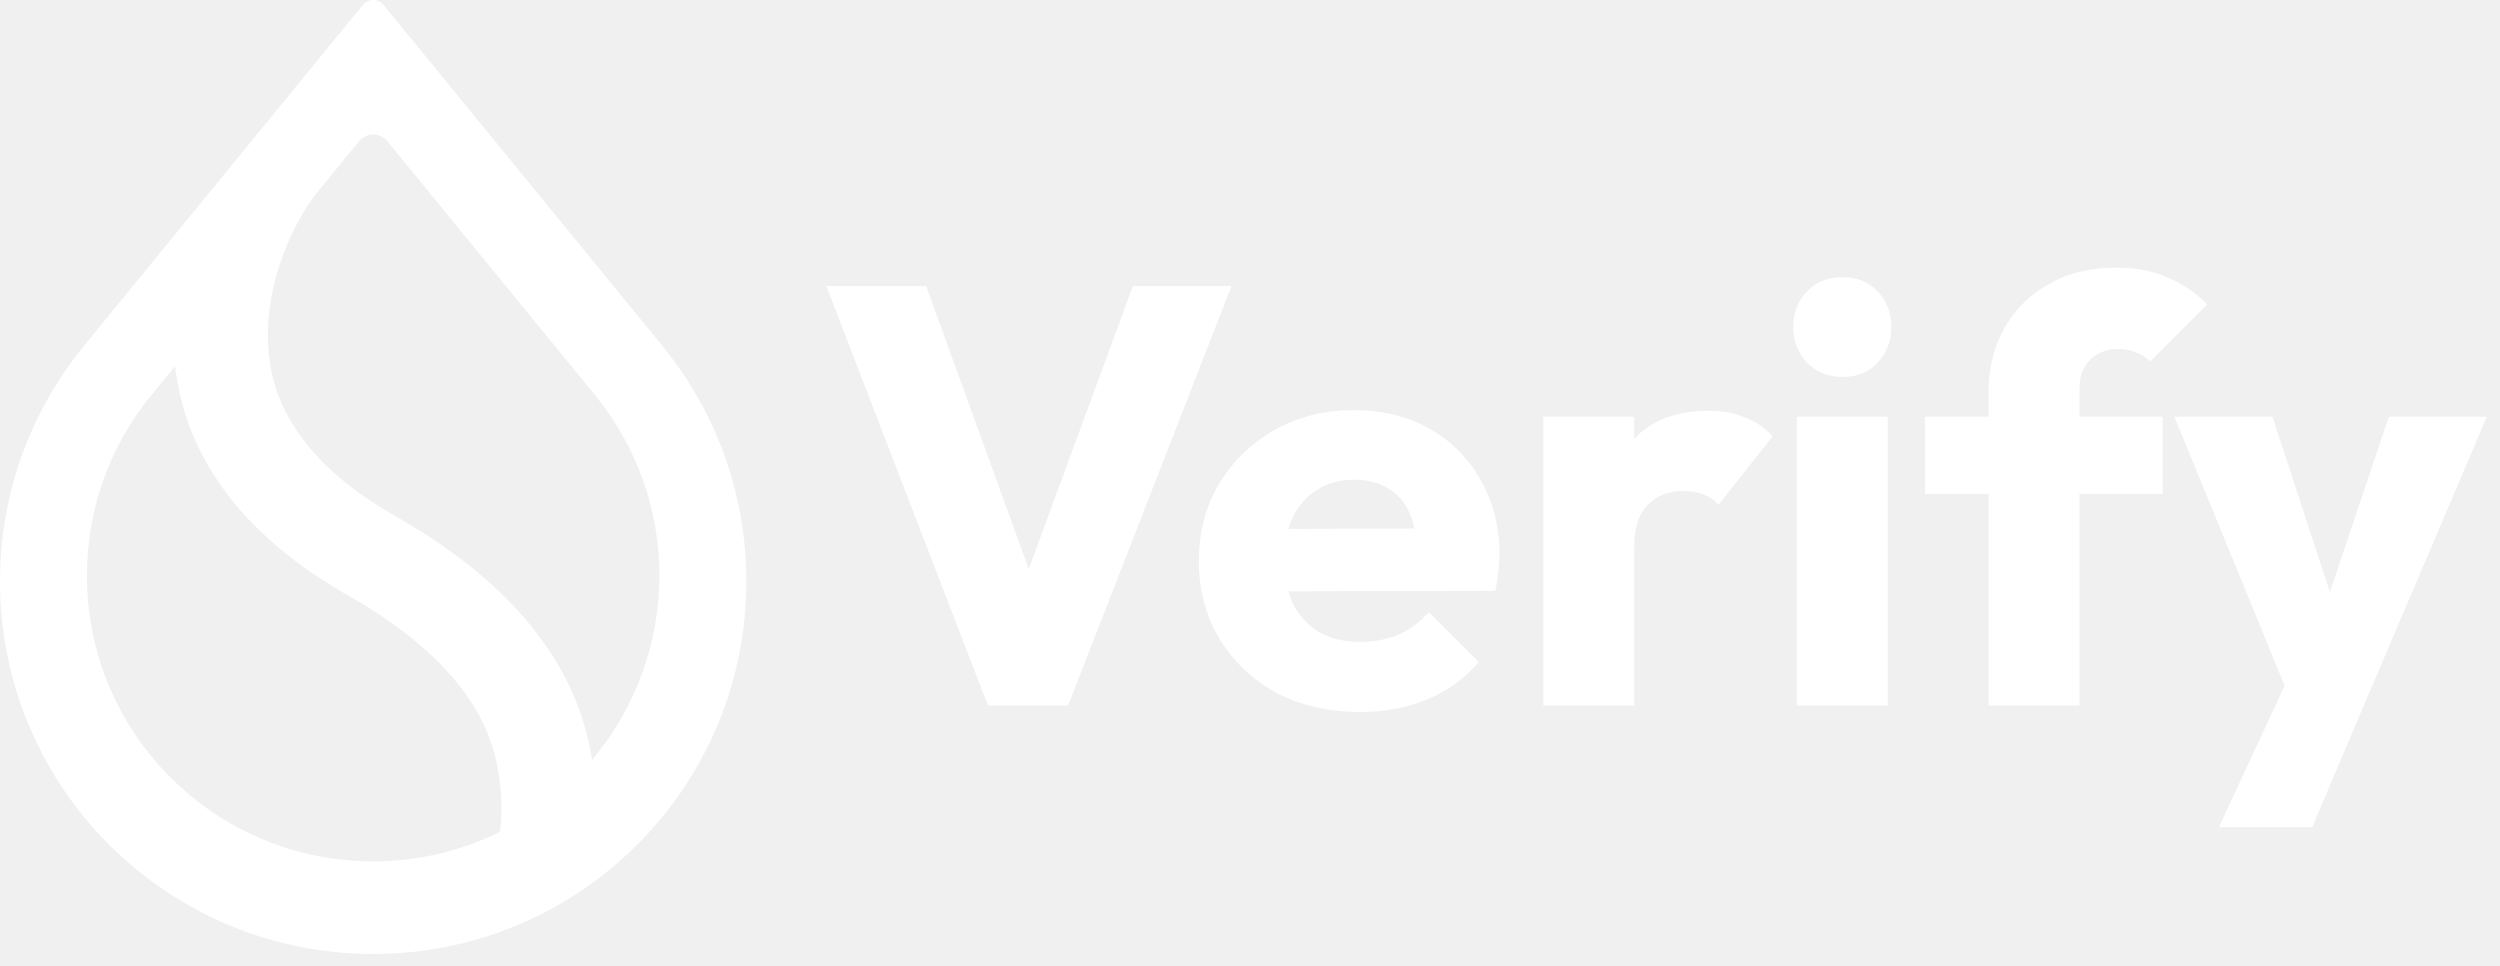
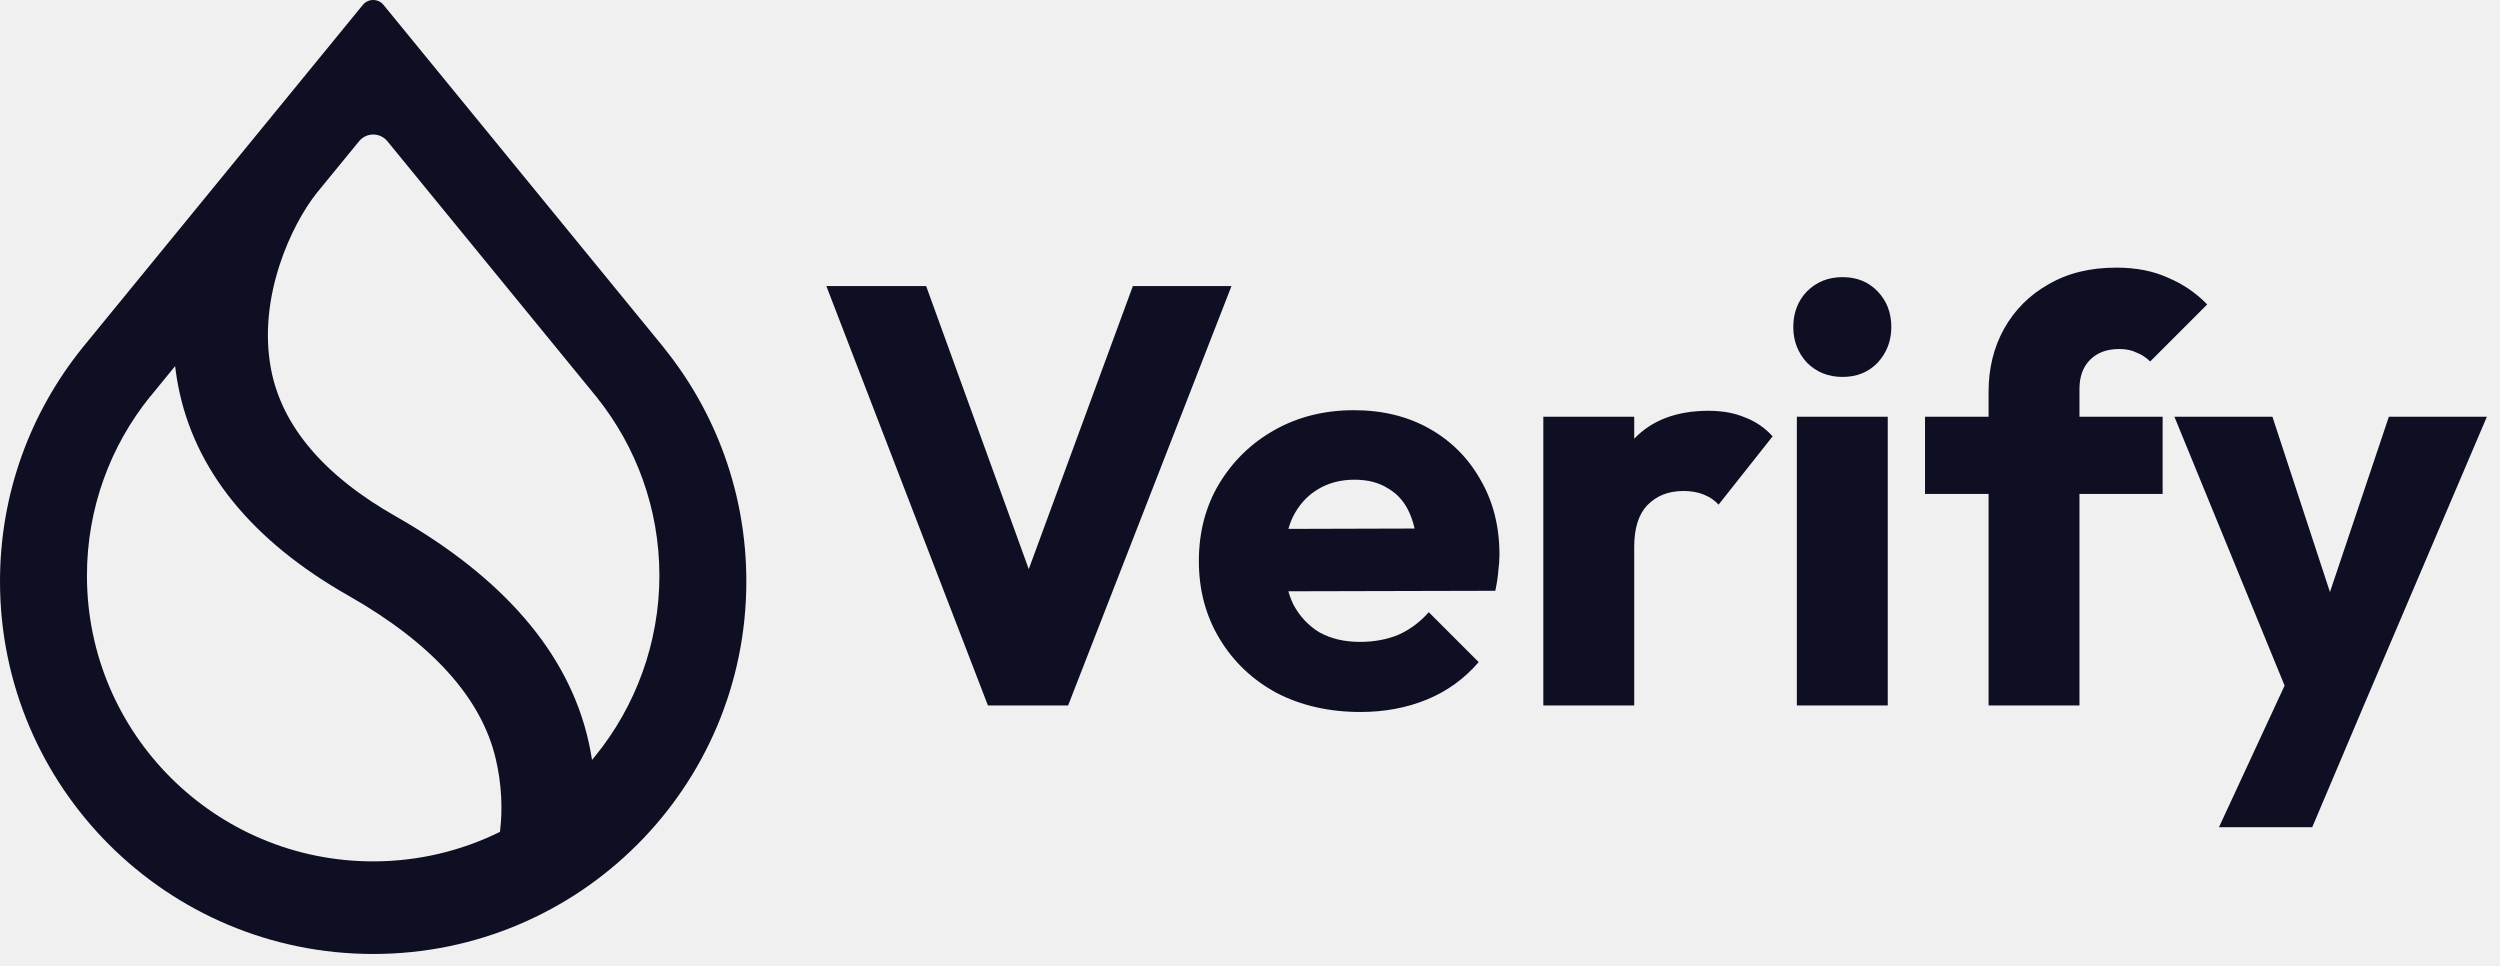
<svg xmlns="http://www.w3.org/2000/svg" width="202" height="78" viewBox="0 0 202 78" fill="none">
-   <path fill-rule="evenodd" clip-rule="evenodd" d="M48.255 32.145C51.399 36.093 53.279 41.085 53.279 46.516C53.279 51.947 51.342 57.092 48.115 61.062L47.836 61.405L47.763 60.97C47.699 60.602 47.626 60.227 47.54 59.852C45.924 52.751 40.658 46.662 31.991 41.73C26.138 38.408 22.787 34.413 21.907 29.868C21.339 26.93 21.761 23.98 22.578 21.452C23.394 18.927 24.607 16.809 25.639 15.535L29.012 11.413C29.603 10.689 30.711 10.689 31.302 11.413L48.258 32.145H48.255ZM53.587 28.026L30.988 0.395C30.556 -0.132 29.749 -0.132 29.317 0.395L6.72 28.026L6.647 28.118C2.49 33.279 0 39.837 0 46.977C0 63.603 13.501 77.081 30.152 77.081C46.804 77.081 60.304 63.603 60.304 46.977C60.304 39.837 57.815 33.279 53.657 28.121L53.584 28.029L53.587 28.026ZM12.129 32.056L14.149 29.582L14.209 30.04C14.257 30.402 14.317 30.764 14.387 31.129C15.695 37.992 20.367 43.712 28.177 48.142C34.967 52.007 38.921 56.451 40.058 61.322C40.534 63.355 40.617 65.356 40.41 67.106L40.398 67.214L40.299 67.261C37.235 68.757 33.789 69.599 30.149 69.599C17.379 69.599 7.025 59.264 7.025 46.513C7.025 41.038 8.934 36.01 12.123 32.05L12.129 32.056Z" fill="white" />
-   <path d="M79.824 57L66.768 23.112H74.832L84.768 50.52H81.456L91.536 23.112H99.504L86.304 57H79.824ZM109.924 57.528C107.397 57.528 105.141 57.016 103.157 55.992C101.205 54.936 99.668 53.48 98.549 51.624C97.428 49.768 96.868 47.672 96.868 45.336C96.868 43 97.412 40.92 98.501 39.096C99.621 37.24 101.125 35.784 103.013 34.728C104.901 33.672 107.029 33.144 109.397 33.144C111.701 33.144 113.733 33.64 115.493 34.632C117.253 35.624 118.629 37 119.621 38.76C120.645 40.52 121.156 42.536 121.156 44.808C121.156 45.224 121.125 45.672 121.061 46.152C121.029 46.6 120.949 47.128 120.821 47.736L100.709 47.784V42.744L117.701 42.696L114.533 44.808C114.501 43.464 114.293 42.36 113.909 41.496C113.525 40.6 112.949 39.928 112.181 39.48C111.445 39 110.533 38.76 109.445 38.76C108.293 38.76 107.285 39.032 106.421 39.576C105.589 40.088 104.933 40.824 104.453 41.784C104.005 42.744 103.781 43.912 103.781 45.288C103.781 46.664 104.021 47.848 104.501 48.84C105.013 49.8 105.717 50.552 106.613 51.096C107.541 51.608 108.629 51.864 109.877 51.864C111.029 51.864 112.069 51.672 112.997 51.288C113.925 50.872 114.741 50.264 115.445 49.464L119.477 53.496C118.325 54.84 116.933 55.848 115.301 56.52C113.669 57.192 111.877 57.528 109.924 57.528ZM124.701 57V33.672H132.045V57H124.701ZM132.045 44.184L128.973 41.784C129.581 39.064 130.605 36.952 132.045 35.448C133.485 33.944 135.485 33.192 138.045 33.192C139.165 33.192 140.141 33.368 140.973 33.72C141.837 34.04 142.589 34.552 143.229 35.256L138.861 40.776C138.541 40.424 138.141 40.152 137.661 39.96C137.181 39.768 136.637 39.672 136.029 39.672C134.813 39.672 133.837 40.056 133.101 40.824C132.397 41.56 132.045 42.68 132.045 44.184ZM145.186 57V33.672H152.53V57H145.186ZM148.882 30.456C147.73 30.456 146.77 30.072 146.002 29.304C145.266 28.504 144.898 27.544 144.898 26.424C144.898 25.272 145.266 24.312 146.002 23.544C146.77 22.776 147.73 22.392 148.882 22.392C150.034 22.392 150.978 22.776 151.714 23.544C152.45 24.312 152.818 25.272 152.818 26.424C152.818 27.544 152.45 28.504 151.714 29.304C150.978 30.072 150.034 30.456 148.882 30.456ZM160.677 57V31.656C160.677 29.768 161.093 28.072 161.925 26.568C162.789 25.032 163.989 23.832 165.525 22.968C167.061 22.072 168.885 21.624 170.997 21.624C172.597 21.624 173.989 21.896 175.173 22.44C176.389 22.952 177.445 23.672 178.341 24.6L173.733 29.208C173.413 28.888 173.045 28.648 172.629 28.488C172.245 28.296 171.781 28.2 171.237 28.2C170.245 28.2 169.461 28.488 168.885 29.064C168.309 29.64 168.021 30.424 168.021 31.416V57H160.677ZM155.541 39.912V33.672H174.741V39.912H155.541ZM185.292 57.096L175.692 33.672H183.612L189.708 52.248H186.78L193.02 33.672H200.94L190.956 57.096H185.292ZM179.292 66.84L186.3 51.72L190.956 57.096L186.828 66.84H179.292Z" fill="white" />
+   <path fill-rule="evenodd" clip-rule="evenodd" d="M48.255 32.145C51.399 36.093 53.279 41.085 53.279 46.516C53.279 51.947 51.342 57.092 48.115 61.062L47.836 61.405L47.763 60.97C47.699 60.602 47.626 60.227 47.54 59.852C45.924 52.751 40.658 46.662 31.991 41.73C26.138 38.408 22.787 34.413 21.907 29.868C21.339 26.93 21.761 23.98 22.578 21.452C23.394 18.927 24.607 16.809 25.639 15.535L29.012 11.413C29.603 10.689 30.711 10.689 31.302 11.413L48.258 32.145H48.255ZM53.587 28.026L30.988 0.395C30.556 -0.132 29.749 -0.132 29.317 0.395L6.72 28.026L6.647 28.118C2.49 33.279 0 39.837 0 46.977C0 63.603 13.501 77.081 30.152 77.081C46.804 77.081 60.304 63.603 60.304 46.977C60.304 39.837 57.815 33.279 53.657 28.121L53.584 28.029L53.587 28.026ZM12.129 32.056L14.149 29.582L14.209 30.04C14.257 30.402 14.317 30.764 14.387 31.129C15.695 37.992 20.367 43.712 28.177 48.142C34.967 52.007 38.921 56.451 40.058 61.322C40.534 63.355 40.617 65.356 40.41 67.106L40.398 67.214L40.299 67.261C37.235 68.757 33.789 69.599 30.149 69.599C17.379 69.599 7.025 59.264 7.025 46.513C7.025 41.038 8.934 36.01 12.123 32.05L12.129 32.056Z" fill="#0F0F23" />
+   <path d="M79.824 57L66.768 23.112H74.832L84.768 50.52H81.456L91.536 23.112H99.504L86.304 57H79.824ZM109.924 57.528C107.397 57.528 105.141 57.016 103.157 55.992C101.205 54.936 99.668 53.48 98.549 51.624C97.428 49.768 96.868 47.672 96.868 45.336C96.868 43 97.412 40.92 98.501 39.096C99.621 37.24 101.125 35.784 103.013 34.728C104.901 33.672 107.029 33.144 109.397 33.144C111.701 33.144 113.733 33.64 115.493 34.632C117.253 35.624 118.629 37 119.621 38.76C120.645 40.52 121.156 42.536 121.156 44.808C121.156 45.224 121.125 45.672 121.061 46.152C121.029 46.6 120.949 47.128 120.821 47.736L100.709 47.784V42.744L117.701 42.696L114.533 44.808C114.501 43.464 114.293 42.36 113.909 41.496C113.525 40.6 112.949 39.928 112.181 39.48C111.445 39 110.533 38.76 109.445 38.76C108.293 38.76 107.285 39.032 106.421 39.576C105.589 40.088 104.933 40.824 104.453 41.784C104.005 42.744 103.781 43.912 103.781 45.288C103.781 46.664 104.021 47.848 104.501 48.84C105.013 49.8 105.717 50.552 106.613 51.096C107.541 51.608 108.629 51.864 109.877 51.864C111.029 51.864 112.069 51.672 112.997 51.288C113.925 50.872 114.741 50.264 115.445 49.464L119.477 53.496C118.325 54.84 116.933 55.848 115.301 56.52C113.669 57.192 111.877 57.528 109.924 57.528ZM124.701 57V33.672H132.045V57H124.701ZM132.045 44.184L128.973 41.784C129.581 39.064 130.605 36.952 132.045 35.448C133.485 33.944 135.485 33.192 138.045 33.192C139.165 33.192 140.141 33.368 140.973 33.72C141.837 34.04 142.589 34.552 143.229 35.256L138.861 40.776C138.541 40.424 138.141 40.152 137.661 39.96C137.181 39.768 136.637 39.672 136.029 39.672C134.813 39.672 133.837 40.056 133.101 40.824C132.397 41.56 132.045 42.68 132.045 44.184ZM145.186 57V33.672H152.53V57H145.186ZM148.882 30.456C147.73 30.456 146.77 30.072 146.002 29.304C145.266 28.504 144.898 27.544 144.898 26.424C144.898 25.272 145.266 24.312 146.002 23.544C146.77 22.776 147.73 22.392 148.882 22.392C150.034 22.392 150.978 22.776 151.714 23.544C152.45 24.312 152.818 25.272 152.818 26.424C152.818 27.544 152.45 28.504 151.714 29.304C150.978 30.072 150.034 30.456 148.882 30.456ZM160.677 57V31.656C160.677 29.768 161.093 28.072 161.925 26.568C162.789 25.032 163.989 23.832 165.525 22.968C167.061 22.072 168.885 21.624 170.997 21.624C172.597 21.624 173.989 21.896 175.173 22.44C176.389 22.952 177.445 23.672 178.341 24.6L173.733 29.208C173.413 28.888 173.045 28.648 172.629 28.488C172.245 28.296 171.781 28.2 171.237 28.2C170.245 28.2 169.461 28.488 168.885 29.064C168.309 29.64 168.021 30.424 168.021 31.416V57H160.677ZM155.541 39.912V33.672H174.741V39.912H155.541ZM185.292 57.096L175.692 33.672H183.612L189.708 52.248H186.78L193.02 33.672H200.94L190.956 57.096H185.292ZM179.292 66.84L186.3 51.72L190.956 57.096L186.828 66.84H179.292Z" fill="#0F0F23" />
</svg>
